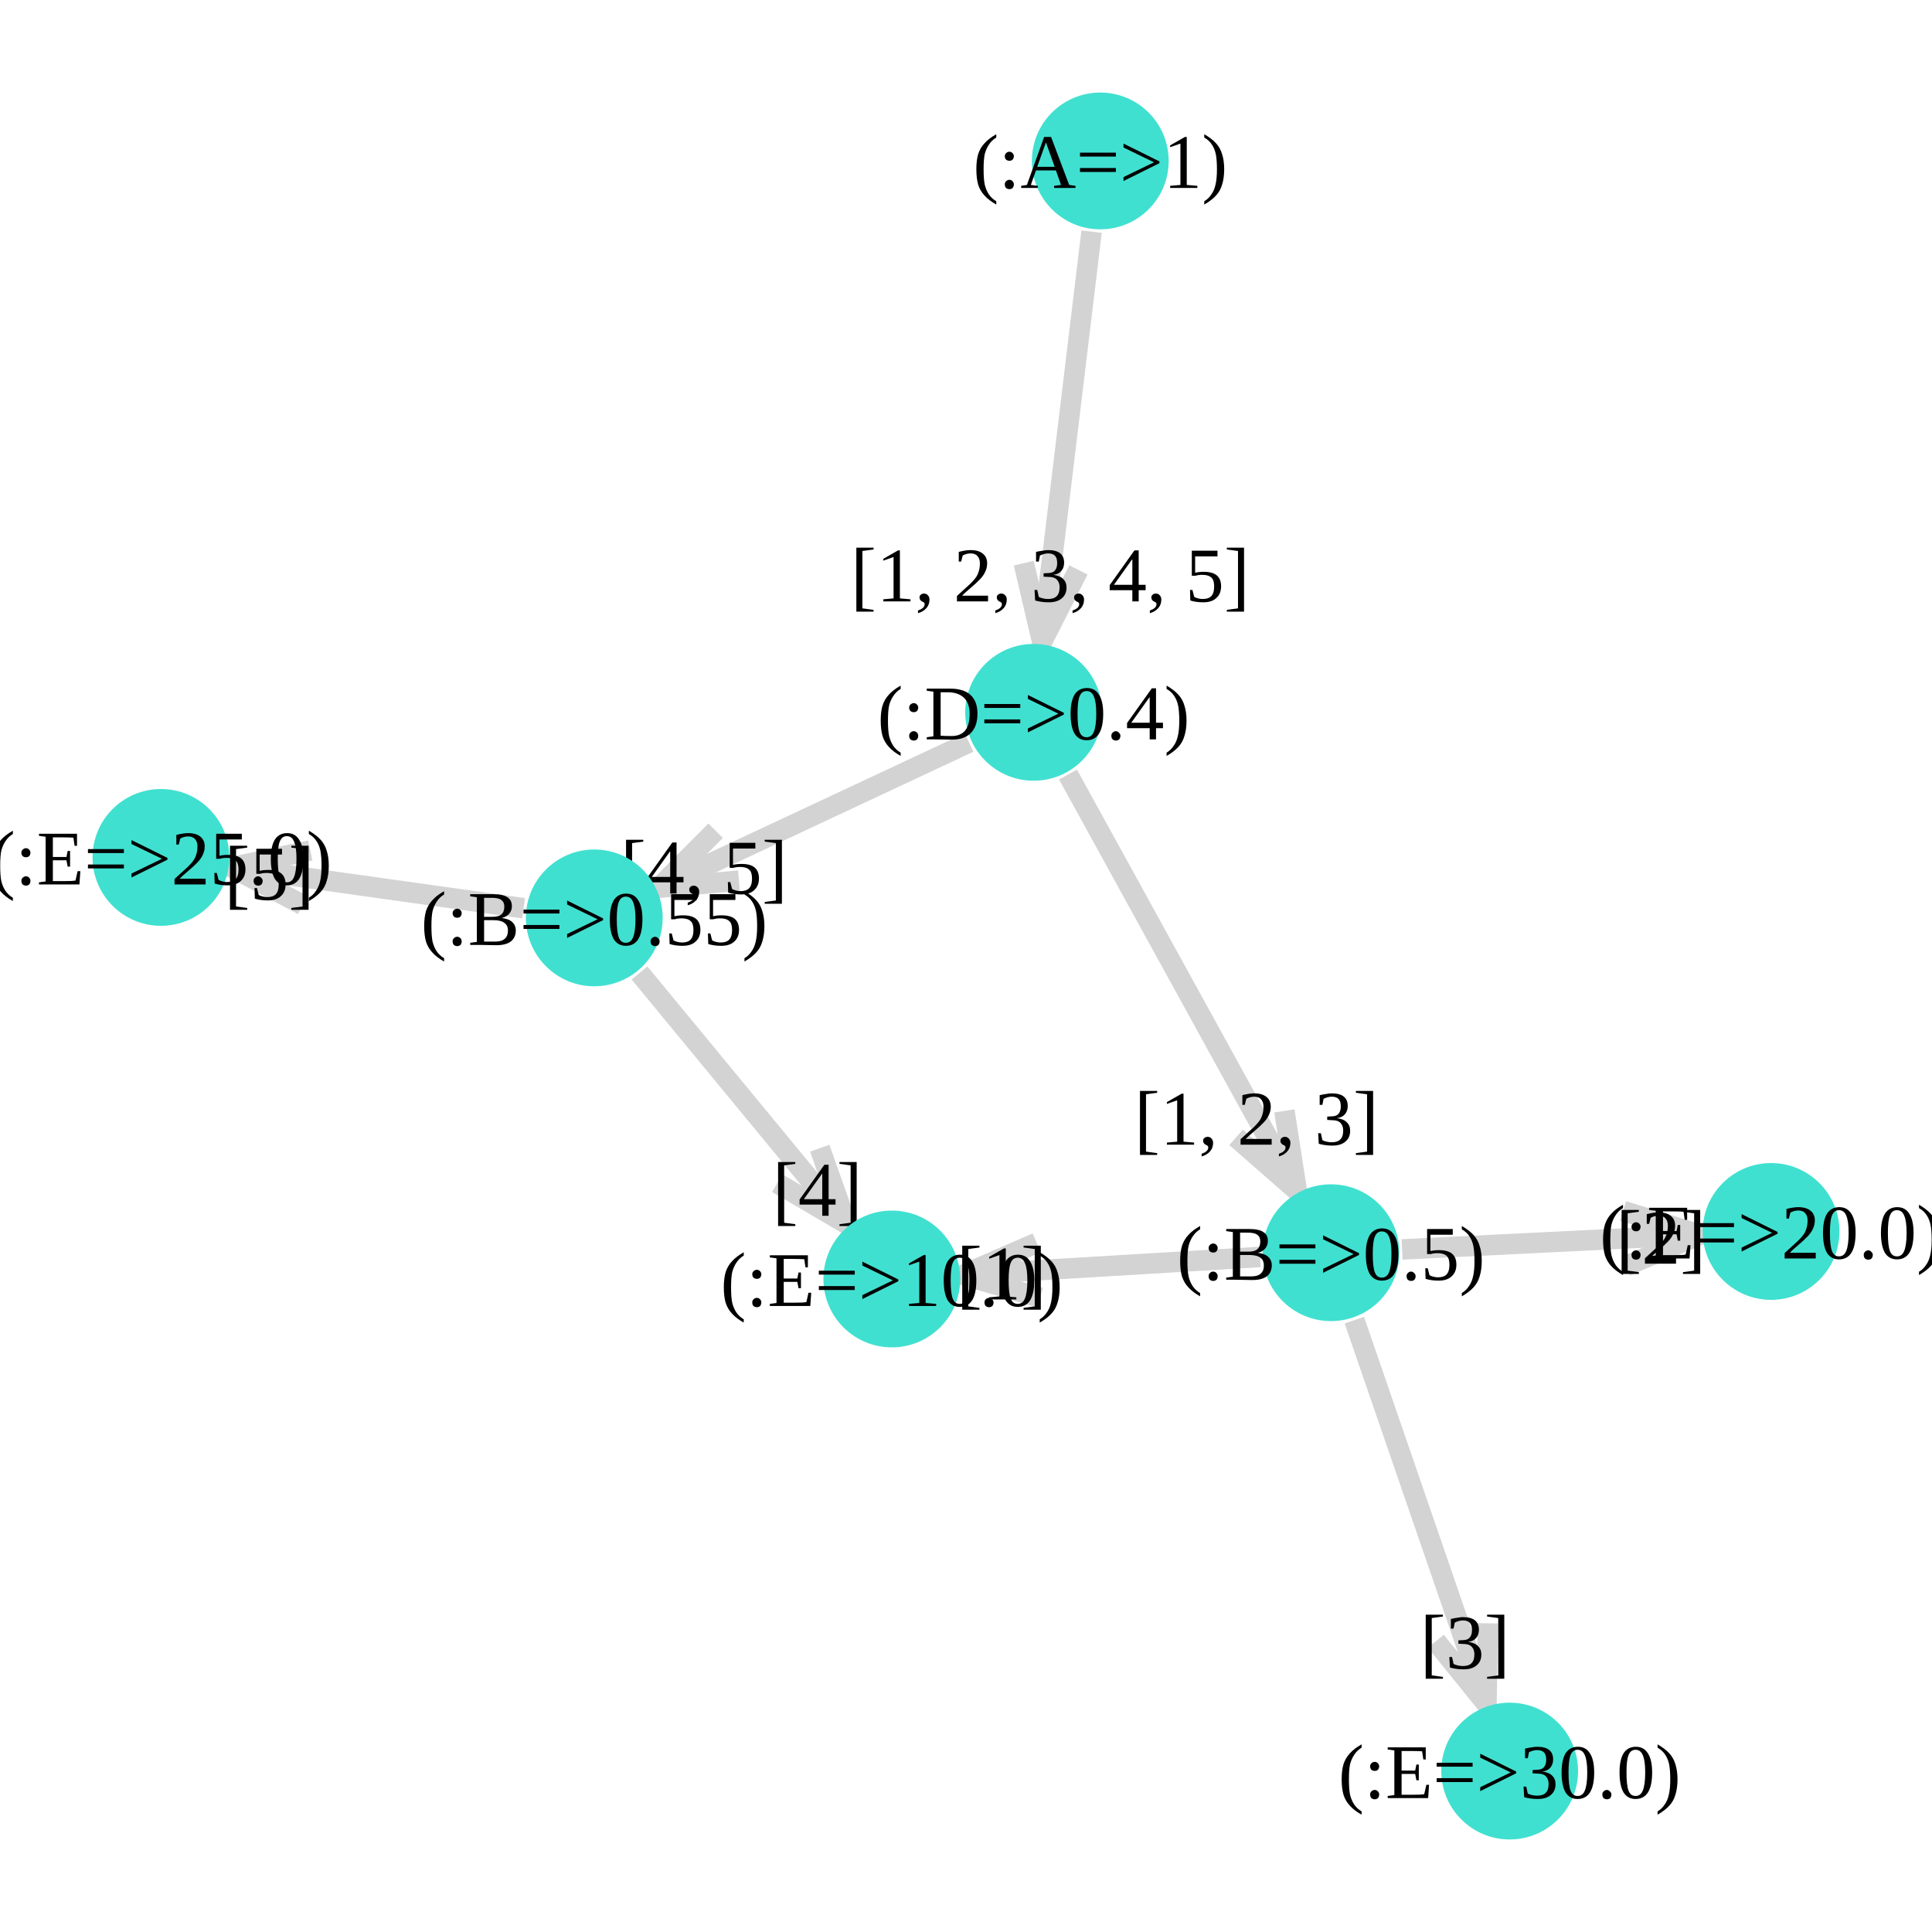
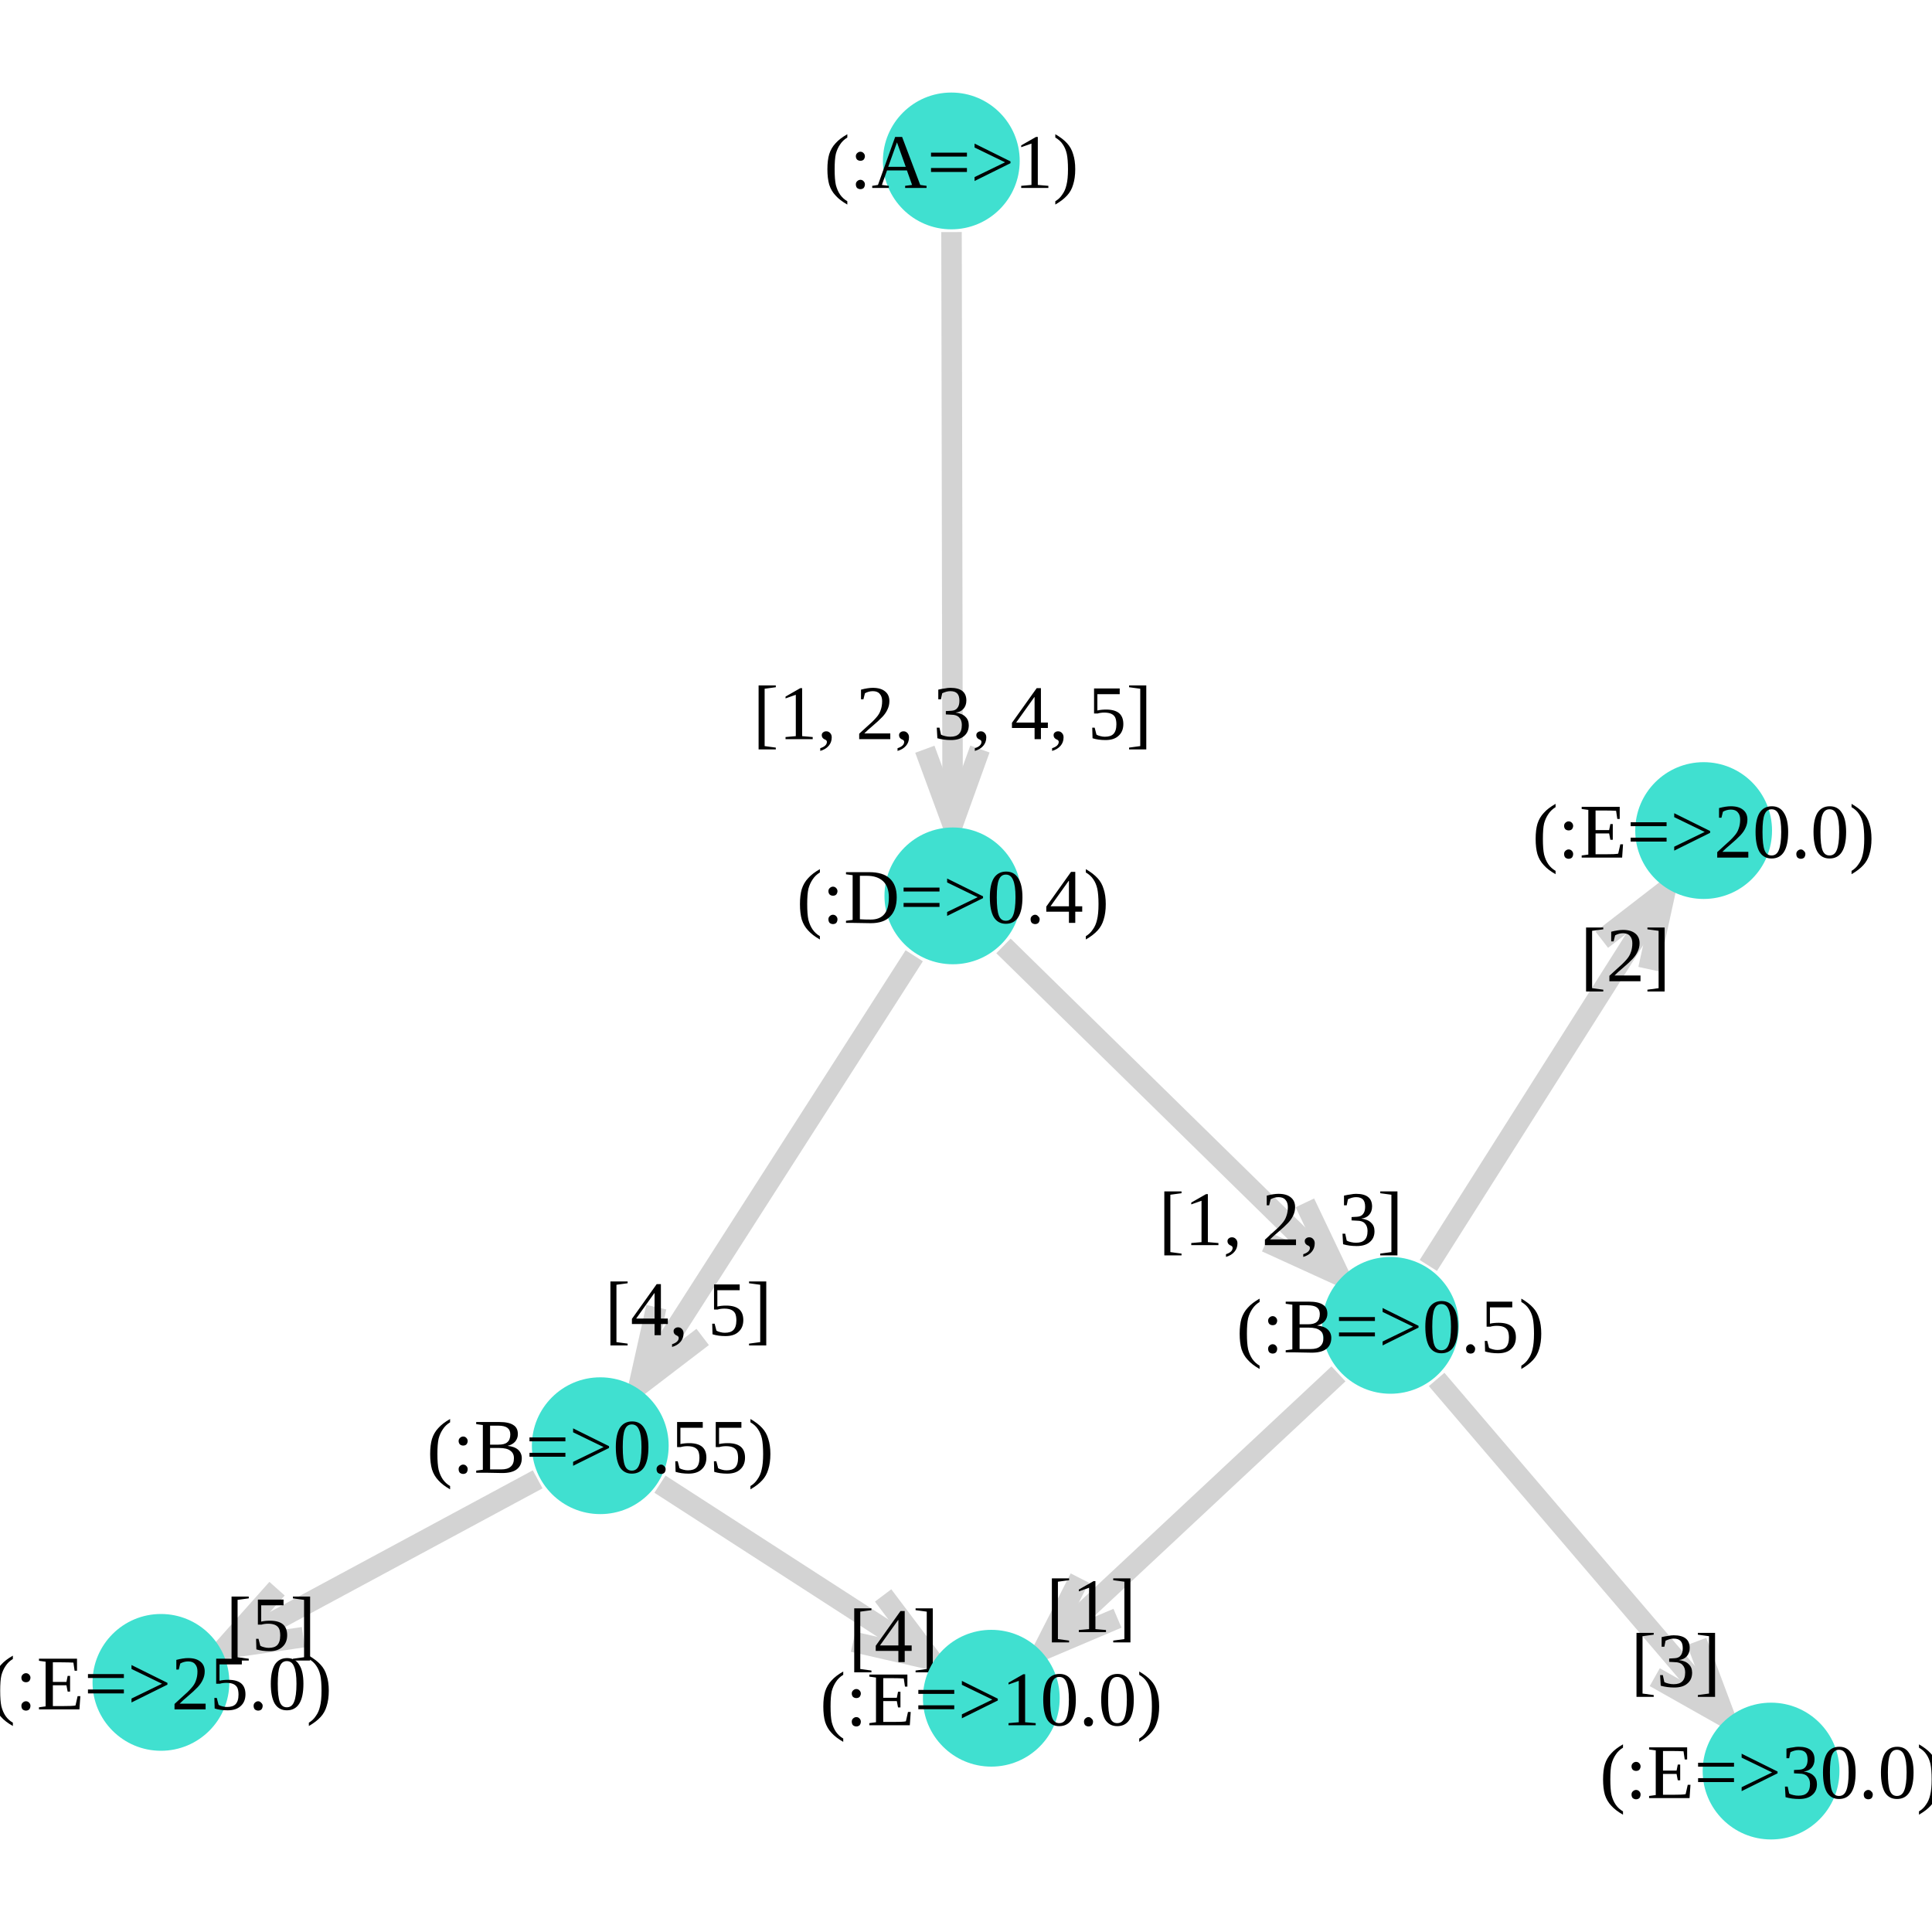
<svg xmlns="http://www.w3.org/2000/svg" version="1.2" width="100mm" height="100mm" viewBox="0 0 100 100" stroke="none" fill="#000000" stroke-width="0.3" font-size="3.88">
  <defs>
    <marker id="arrow" markerWidth="15" markerHeight="7" refX="5" refY="3.5" orient="auto" markerUnits="strokeWidth">
      <path d="M0,0 L15,3.5 L0,7 z" stroke="context-stroke" fill="context-stroke" />
    </marker>
  </defs>
  <g stroke-width="1.06" fill="#000000" fill-opacity="0.000" stroke="#D3D3D3" id="img-8e2a86a6-1">
-     <g transform="translate(61.2,50.85)">
-       <path fill="none" d="M-5.92,-10.76 L 5.92 10.76" class="primitive" />
+     <g transform="translate(60.64,57.49)">
+       <path fill="none" d="M-8.7,-8.53 L 8.7 8.53" class="primitive" />
    </g>
-     <g transform="translate(42.13,42.19)">
-       <path fill="none" d="M8.03,-3.76 L -8.03 3.76" class="primitive" />
+     <g transform="translate(40.19,60.6)">
+       <path fill="none" d="M7.13,-11.13 L -7.13 11.13" class="primitive" />
    </g>
-     <g transform="translate(57.53,65.52)">
-       <path fill="none" d="M7.69,-0.46 L -7.69 0.46" class="primitive" />
+     <g transform="translate(61.64,78.25)">
+       <path fill="none" d="M7.64,-7.14 L -7.64 7.14" class="primitive" />
    </g>
-     <g transform="translate(80.28,64.29)">
-       <path fill="none" d="M-7.71,0.38 L 7.71 -0.38" class="primitive" />
+     <g transform="translate(80.07,55.8)">
+       <path fill="none" d="M-6.14,9.7 L 6.14 -9.7" class="primitive" />
    </g>
-     <g transform="translate(73.52,78.26)">
-       <path fill="none" d="M-3.42,-9.93 L 3.42 9.93" class="primitive" />
+     <g transform="translate(81.82,80.13)">
+       <path fill="none" d="M-7.46,-8.73 L 7.46 8.73" class="primitive" />
    </g>
-     <g transform="translate(55.22,22.6)">
-       <path fill="none" d="M1.28,-10.61 L -1.28 10.61" class="primitive" />
+     <g transform="translate(49.28,27.35)">
+       <path fill="none" d="M-0.03,-15.34 L 0.03 15.34" class="primitive" />
    </g>
-     <g transform="translate(38.46,56.86)">
-       <path fill="none" d="M-5.36,-6.5 L 5.36 6.5" class="primitive" />
+     <g transform="translate(41.19,81.36)">
+       <path fill="none" d="M-7.03,-4.54 L 7.03 4.54" class="primitive" />
    </g>
-     <g transform="translate(19.54,45.95)">
-       <path fill="none" d="M7.56,1.06 L -7.56 -1.06" class="primitive" />
+     <g transform="translate(19.7,80.95)">
+       <path fill="none" d="M8.13,-4.38 L -8.13 4.38" class="primitive" />
    </g>
  </g>
  <g stroke-width="1.06" stroke="#D3D3D3" id="img-8e2a86a6-2">
-     <g transform="translate(65.86,59.33)">
-       <path fill="none" d="M0.62,-1.83 L 1.26 2.29 -1.88 -0.46" class="primitive" />
+     <g transform="translate(67.47,64.19)">
+       <path fill="none" d="M0.07,-1.93 L 1.86 1.83 -1.93 0.1" class="primitive" />
    </g>
-     <g transform="translate(36.46,44.84)">
-       <path fill="none" d="M1.79,0.74 L -2.36 1.11 0.58 -1.84" class="primitive" />
+     <g transform="translate(34.47,69.53)">
+       <path fill="none" d="M1.9,-0.33 L -1.41 2.2 -0.5 -1.87" class="primitive" />
    </g>
-     <g transform="translate(52.44,65.83)">
-       <path fill="none" d="M1.39,1.34 L -2.61 0.16 1.22 -1.5" class="primitive" />
+     <g transform="translate(55.91,83.61)">
+       <path fill="none" d="M1.93,0.15 L -1.91 1.78 -0.02 -1.93" class="primitive" />
    </g>
-     <g transform="translate(85.38,64.04)">
-       <path fill="none" d="M-1.37,-1.36 L 2.61 -0.13 -1.23 1.49" class="primitive" />
+     <g transform="translate(84.81,48.3)">
+       <path fill="none" d="M-1.9,0.34 L 1.4 -2.21 0.51 1.86" class="primitive" />
    </g>
-     <g transform="translate(76.09,85.72)">
-       <path fill="none" d="M0.92,-1.7 L 0.85 2.47 -1.77 -0.77" class="primitive" />
+     <g transform="translate(87.58,86.88)">
+       <path fill="none" d="M0.24,-1.92 L 1.7 1.98 -1.93 -0.07" class="primitive" />
    </g>
-     <g transform="translate(54.25,30.62)">
-       <path fill="none" d="M1.57,-1.12 L -0.31 2.59 -1.26 -1.47" class="primitive" />
+     <g transform="translate(49.3,40.08)">
+       <path fill="none" d="M1.42,-1.31 L 0.01 2.61 -1.43 -1.3" class="primitive" />
    </g>
-     <g transform="translate(42.16,61.34)">
-       <path fill="none" d="M0.27,-1.91 L 1.66 2.01 -1.93 -0.1" class="primitive" />
+     <g transform="translate(46.03,84.49)">
+       <path fill="none" d="M-0.32,-1.91 L 2.19 1.42 -1.87 0.49" class="primitive" />
    </g>
-     <g transform="translate(14.57,45.25)">
-       <path fill="none" d="M1.1,1.59 L -2.59 -0.36 1.49 -1.23" class="primitive" />
+     <g transform="translate(13.87,84.1)">
+       <path fill="none" d="M1.83,0.64 L -2.3 1.24 0.47 -1.87" class="primitive" />
    </g>
  </g>
  <g font-size="4" stroke="#000000" stroke-opacity="0.000" fill="#000000" id="img-8e2a86a6-3">
-     <g transform="translate(65.04,57.85)">
+     <g transform="translate(66.3,63.05)">
      <g class="primitive">
        <text text-anchor="middle" dy="0.35em">[1, 2, 3]</text>
      </g>
    </g>
-     <g transform="translate(36.44,44.85)">
+     <g transform="translate(35.63,67.71)">
      <g class="primitive">
        <text text-anchor="middle" dy="0.35em">[4, 5]</text>
      </g>
    </g>
-     <g transform="translate(51.84,65.86)">
+     <g transform="translate(56.48,83.08)">
      <g class="primitive">
        <text text-anchor="middle" dy="0.35em">[1]</text>
      </g>
    </g>
-     <g transform="translate(85.97,64.01)">
+     <g transform="translate(84.13,49.39)">
      <g class="primitive">
        <text text-anchor="middle" dy="0.35em">[2]</text>
      </g>
    </g>
-     <g transform="translate(75.83,84.96)">
+     <g transform="translate(86.74,85.9)">
      <g class="primitive">
        <text text-anchor="middle" dy="0.35em">[3]</text>
      </g>
    </g>
-     <g transform="translate(54.36,29.73)">
+     <g transform="translate(49.3,36.86)">
      <g class="primitive">
        <text text-anchor="middle" dy="0.35em">[1, 2, 3, 4, 5]</text>
      </g>
    </g>
-     <g transform="translate(42.31,61.53)">
+     <g transform="translate(46.25,84.63)">
      <g class="primitive">
        <text text-anchor="middle" dy="0.35em">[4]</text>
      </g>
    </g>
-     <g transform="translate(13.94,45.16)">
+     <g transform="translate(14.02,84.02)">
      <g class="primitive">
        <text text-anchor="middle" dy="0.35em">[5]</text>
      </g>
    </g>
  </g>
  <g stroke-width="0" stroke="#000000" stroke-opacity="0.000" fill="#40E0D0" id="img-8e2a86a6-4">
-     <g transform="translate(53.5,36.87)">
+     <g transform="translate(49.32,46.37)">
      <circle cx="0" cy="0" r="3.54" class="primitive" />
    </g>
-     <g transform="translate(68.89,64.84)">
+     <g transform="translate(71.97,68.6)">
      <circle cx="0" cy="0" r="3.54" class="primitive" />
    </g>
-     <g transform="translate(56.95,8.33)">
+     <g transform="translate(49.24,8.33)">
      <circle cx="0" cy="0" r="3.54" class="primitive" />
    </g>
-     <g transform="translate(46.16,66.2)">
+     <g transform="translate(51.31,87.9)">
      <circle cx="0" cy="0" r="3.54" class="primitive" />
    </g>
-     <g transform="translate(91.67,63.74)">
+     <g transform="translate(88.18,42.99)">
      <circle cx="0" cy="0" r="3.54" class="primitive" />
    </g>
-     <g transform="translate(78.14,91.67)">
+     <g transform="translate(91.67,91.67)">
      <circle cx="0" cy="0" r="3.54" class="primitive" />
    </g>
-     <g transform="translate(30.76,47.51)">
+     <g transform="translate(31.07,74.83)">
      <circle cx="0" cy="0" r="3.54" class="primitive" />
    </g>
-     <g transform="translate(8.33,44.38)">
+     <g transform="translate(8.33,87.08)">
      <circle cx="0" cy="0" r="3.54" class="primitive" />
    </g>
  </g>
  <g font-size="4" stroke="#000000" stroke-opacity="0.000" fill="#000000" id="img-8e2a86a6-5">
-     <g transform="translate(53.5,36.87)">
+     <g transform="translate(49.32,46.37)">
      <g class="primitive">
        <text text-anchor="middle" dy="0.35em">(:D=&gt;0.4)</text>
      </g>
    </g>
-     <g transform="translate(68.89,64.84)">
+     <g transform="translate(71.97,68.6)">
      <g class="primitive">
        <text text-anchor="middle" dy="0.35em">(:B=&gt;0.5)</text>
      </g>
    </g>
-     <g transform="translate(56.95,8.33)">
+     <g transform="translate(49.24,8.33)">
      <g class="primitive">
        <text text-anchor="middle" dy="0.35em">(:A=&gt;1)</text>
      </g>
    </g>
-     <g transform="translate(46.16,66.2)">
+     <g transform="translate(51.31,87.9)">
      <g class="primitive">
        <text text-anchor="middle" dy="0.35em">(:E=&gt;10.0)</text>
      </g>
    </g>
-     <g transform="translate(91.67,63.74)">
+     <g transform="translate(88.18,42.99)">
      <g class="primitive">
        <text text-anchor="middle" dy="0.35em">(:E=&gt;20.0)</text>
      </g>
    </g>
-     <g transform="translate(78.14,91.67)">
+     <g transform="translate(91.67,91.67)">
      <g class="primitive">
        <text text-anchor="middle" dy="0.35em">(:E=&gt;30.0)</text>
      </g>
    </g>
-     <g transform="translate(30.76,47.51)">
+     <g transform="translate(31.07,74.83)">
      <g class="primitive">
        <text text-anchor="middle" dy="0.35em">(:B=&gt;0.55)</text>
      </g>
    </g>
-     <g transform="translate(8.33,44.38)">
+     <g transform="translate(8.33,87.08)">
      <g class="primitive">
        <text text-anchor="middle" dy="0.35em">(:E=&gt;25.0)</text>
      </g>
    </g>
  </g>
</svg>
